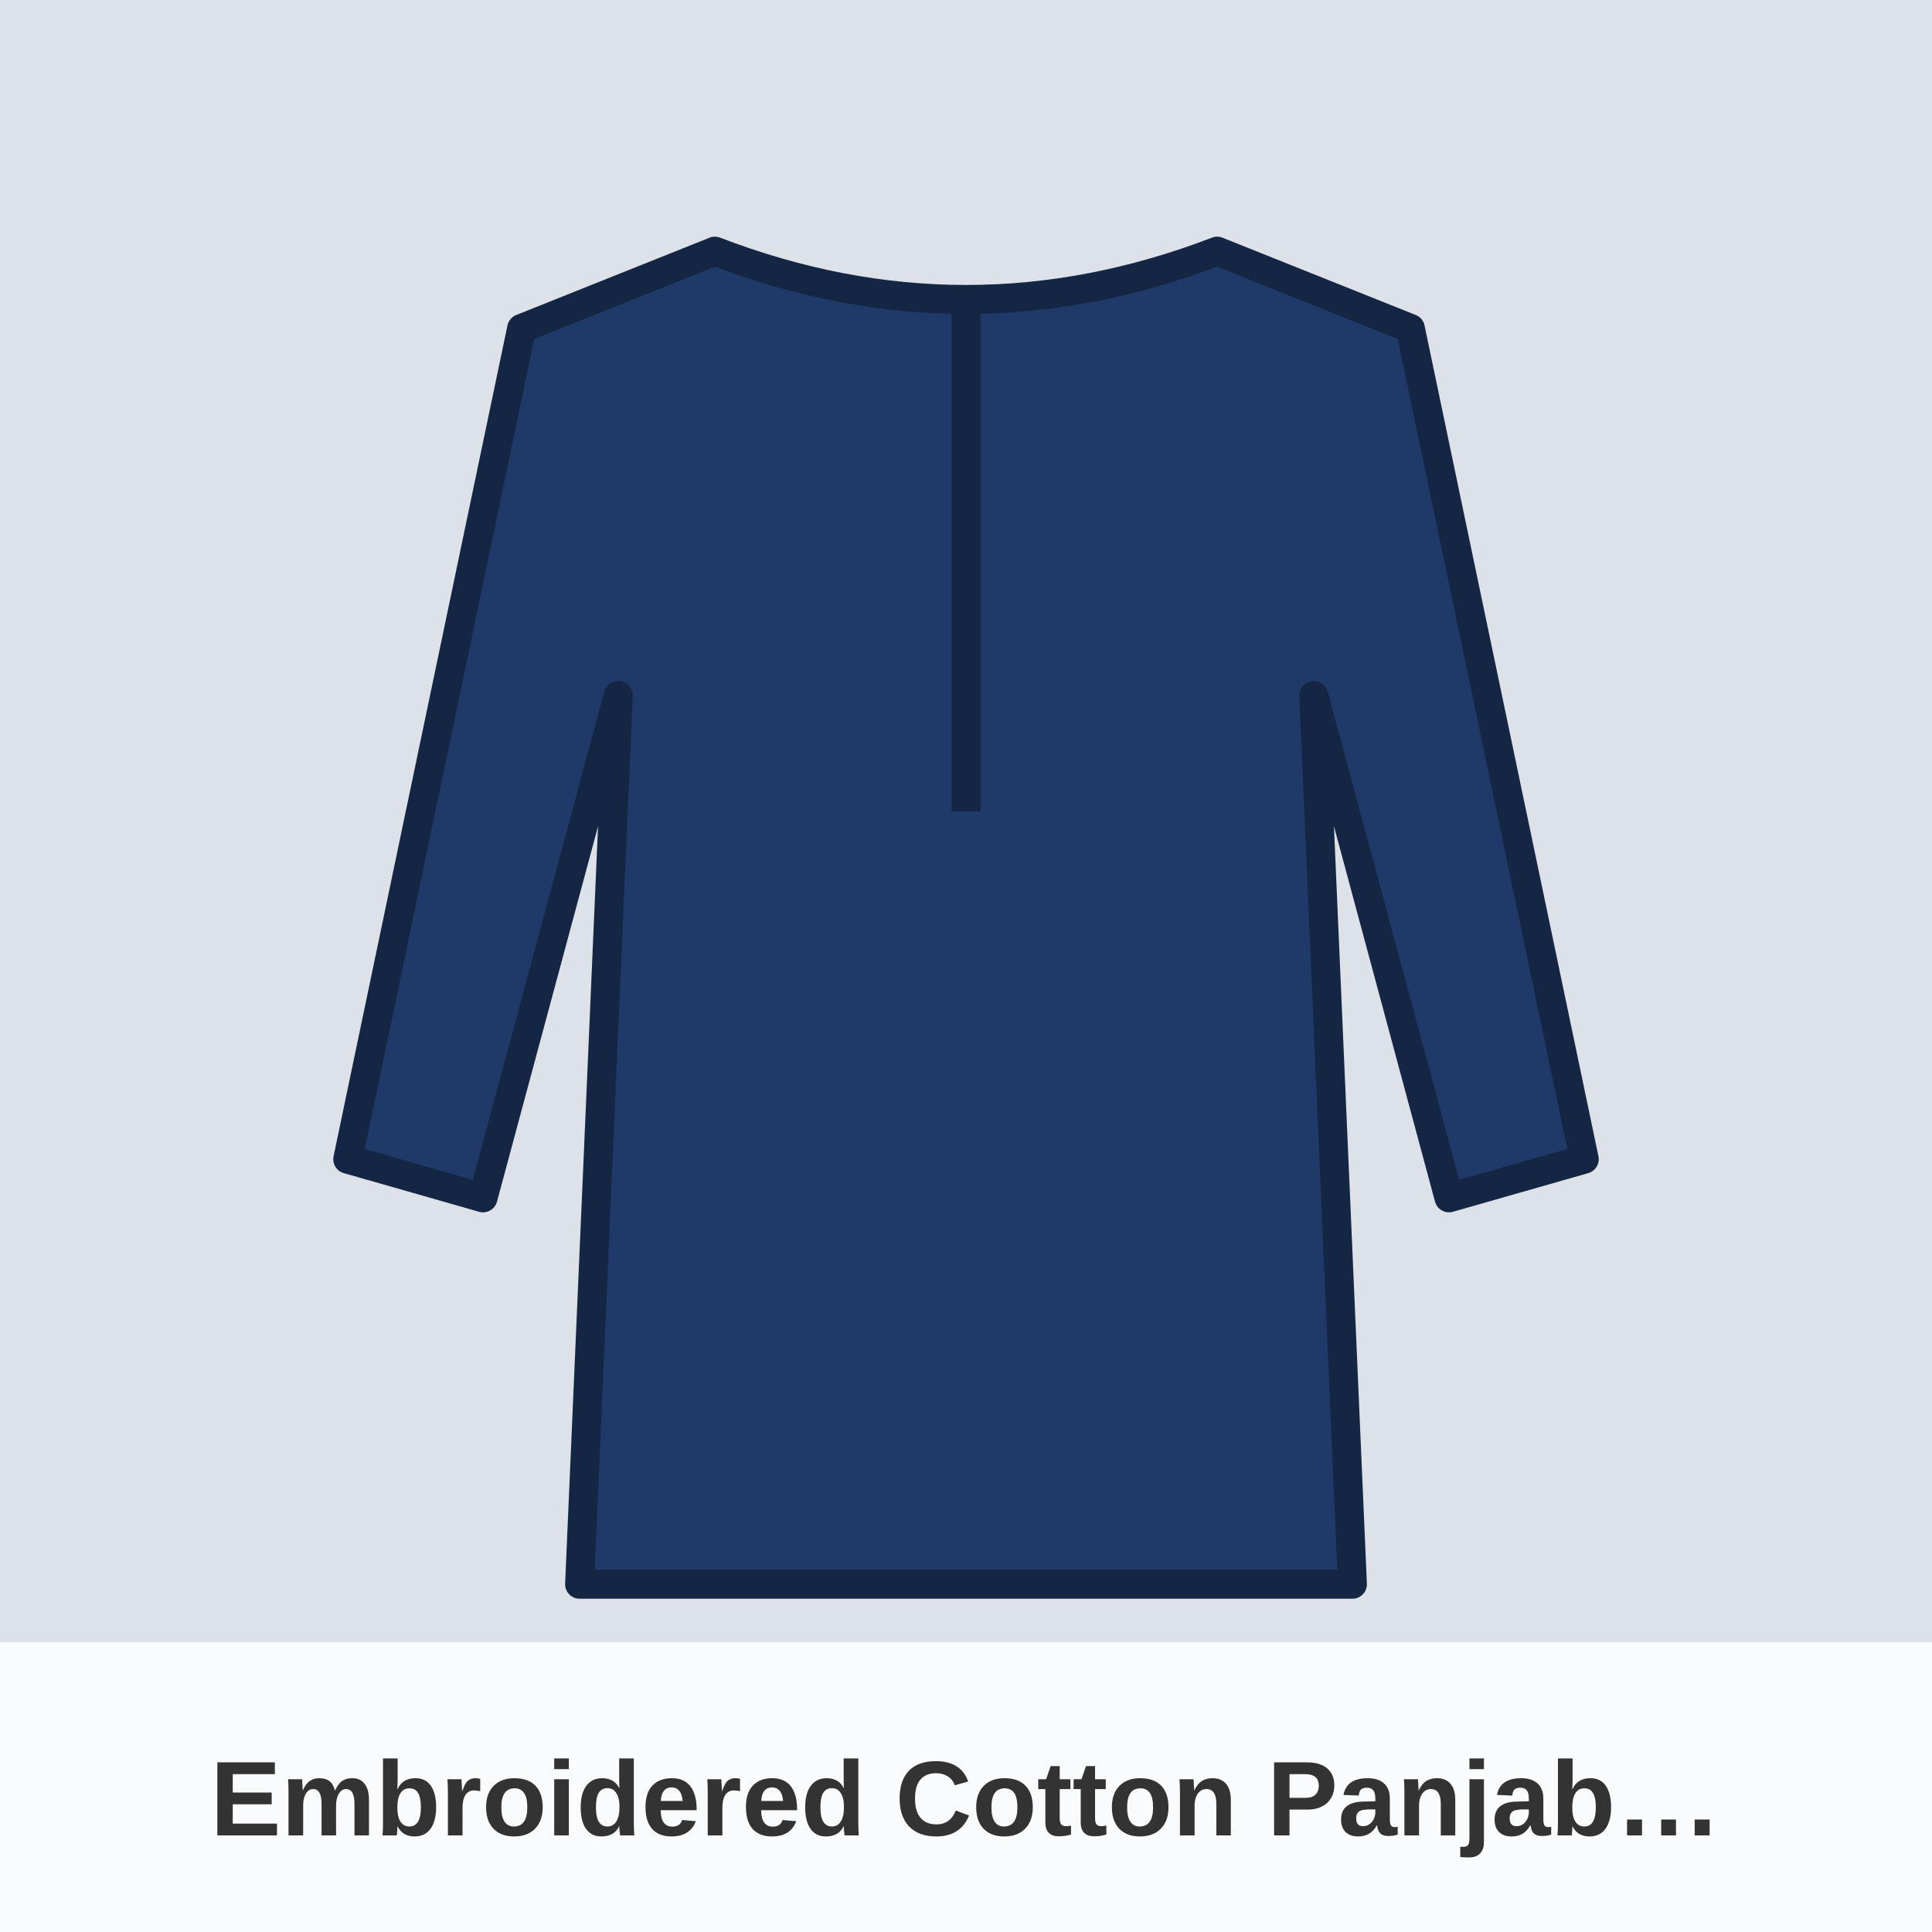
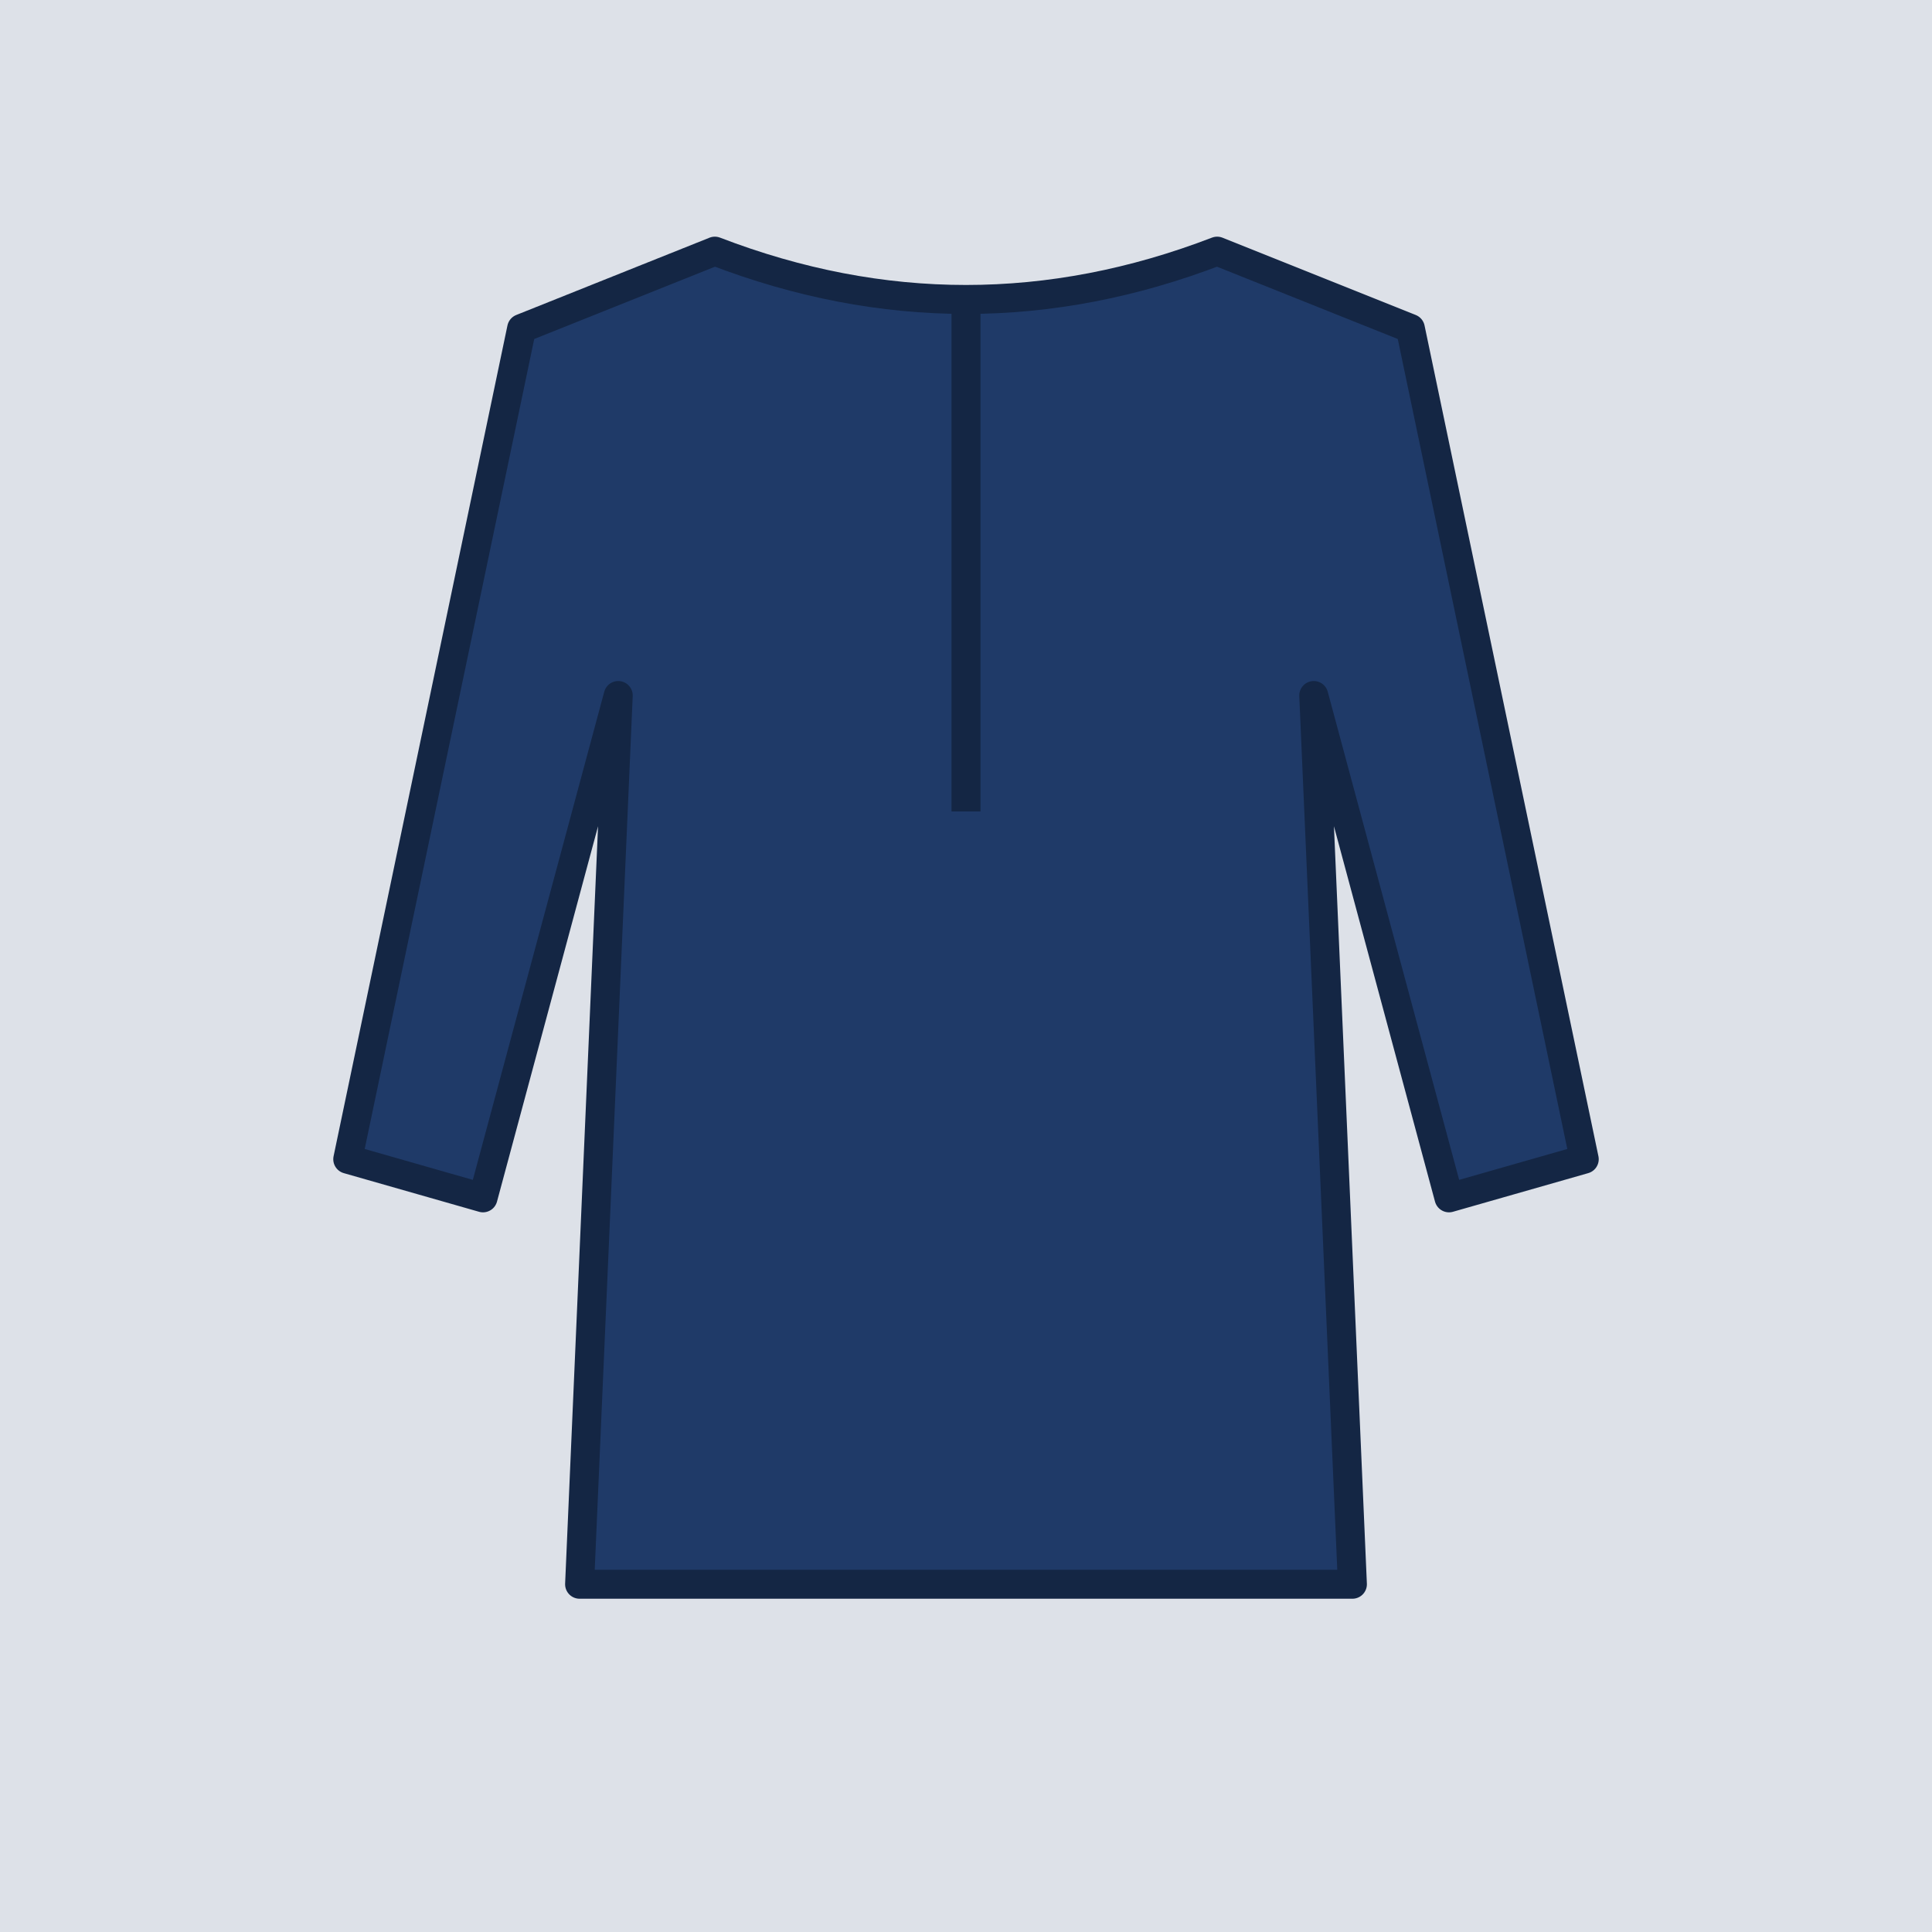
<svg xmlns="http://www.w3.org/2000/svg" viewBox="0 0 200 200" width="400" height="400">
  <rect width="200" height="200" fill="#dde1e8" />
  <g fill="#1f3a68" stroke="#142644" stroke-width="3" stroke-linejoin="round">
    <path d="M74 26 54 34 36 120l14 4 14-52-4 92h80l-4-92 14 52 14-4-18-86-20-8q-26 10-52 0Z" />
    <path d="M100 32v52" fill="none" />
  </g>
-   <rect y="170" width="200" height="30" fill="#ffffff" opacity=".85" />
-   <text x="100" y="190" text-anchor="middle" font-family="Arial,sans-serif" font-size="11" font-weight="bold" fill="#333">Embroidered Cotton Panjab…</text>
</svg>
